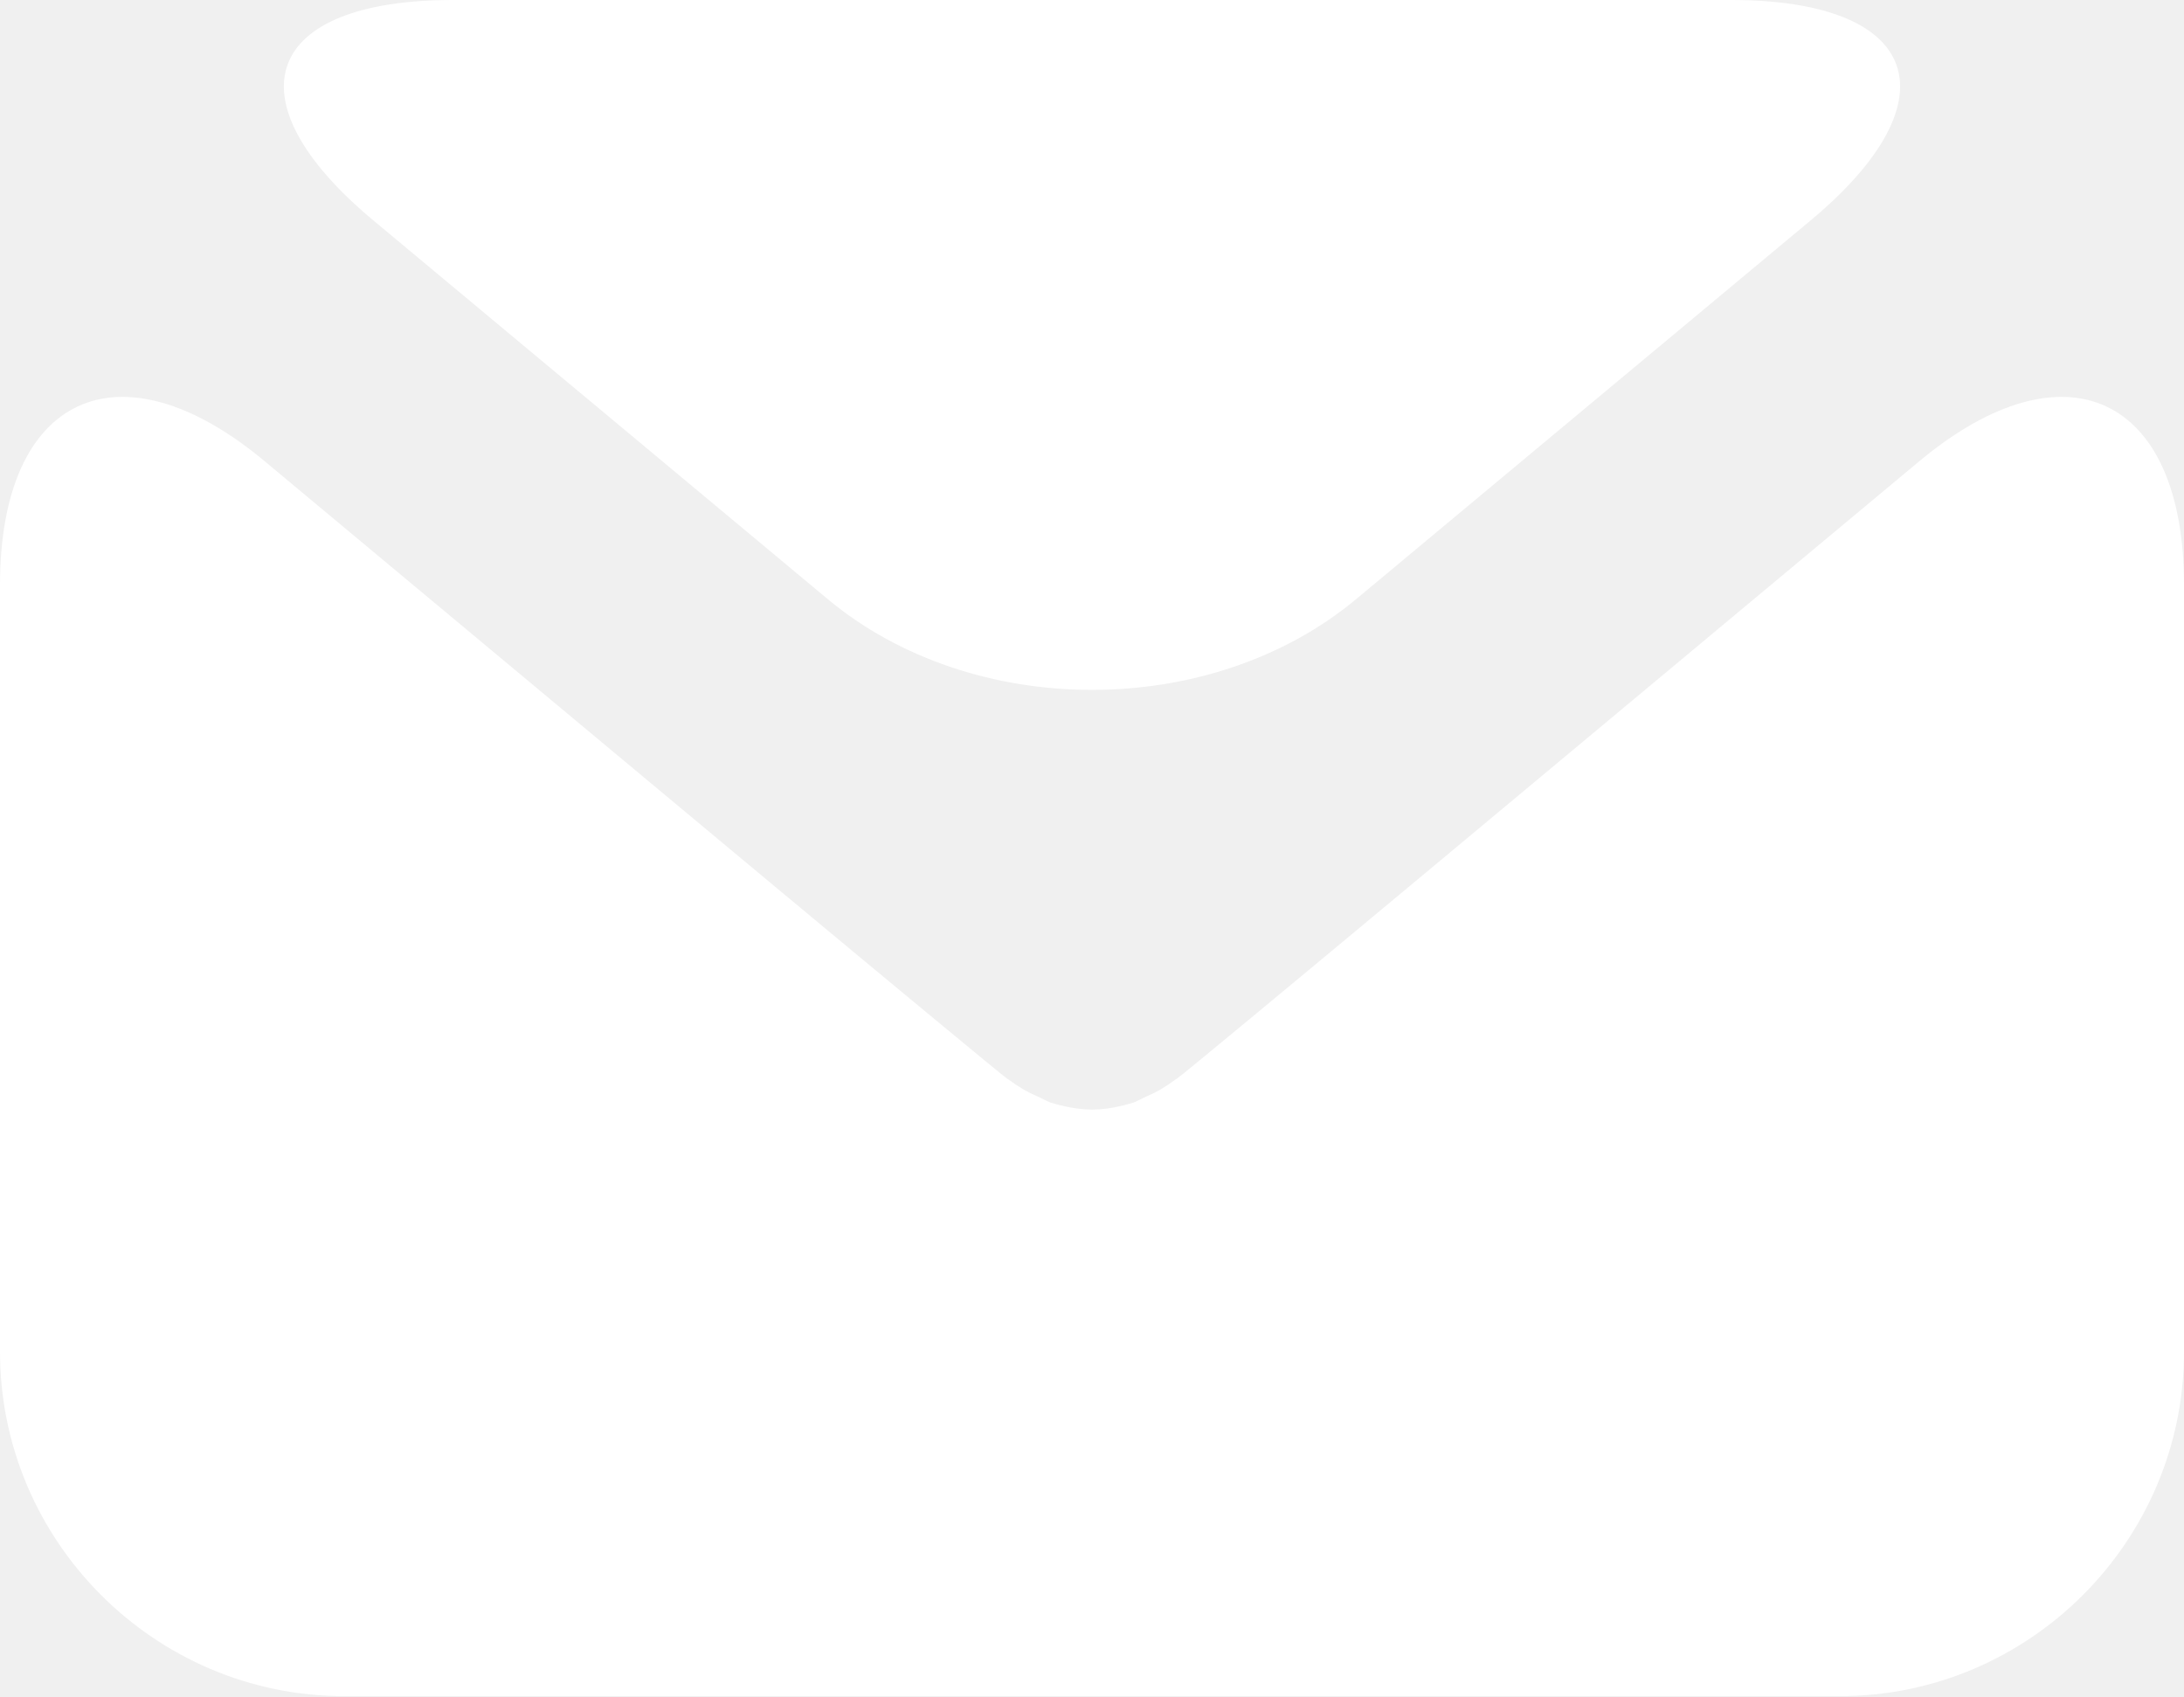
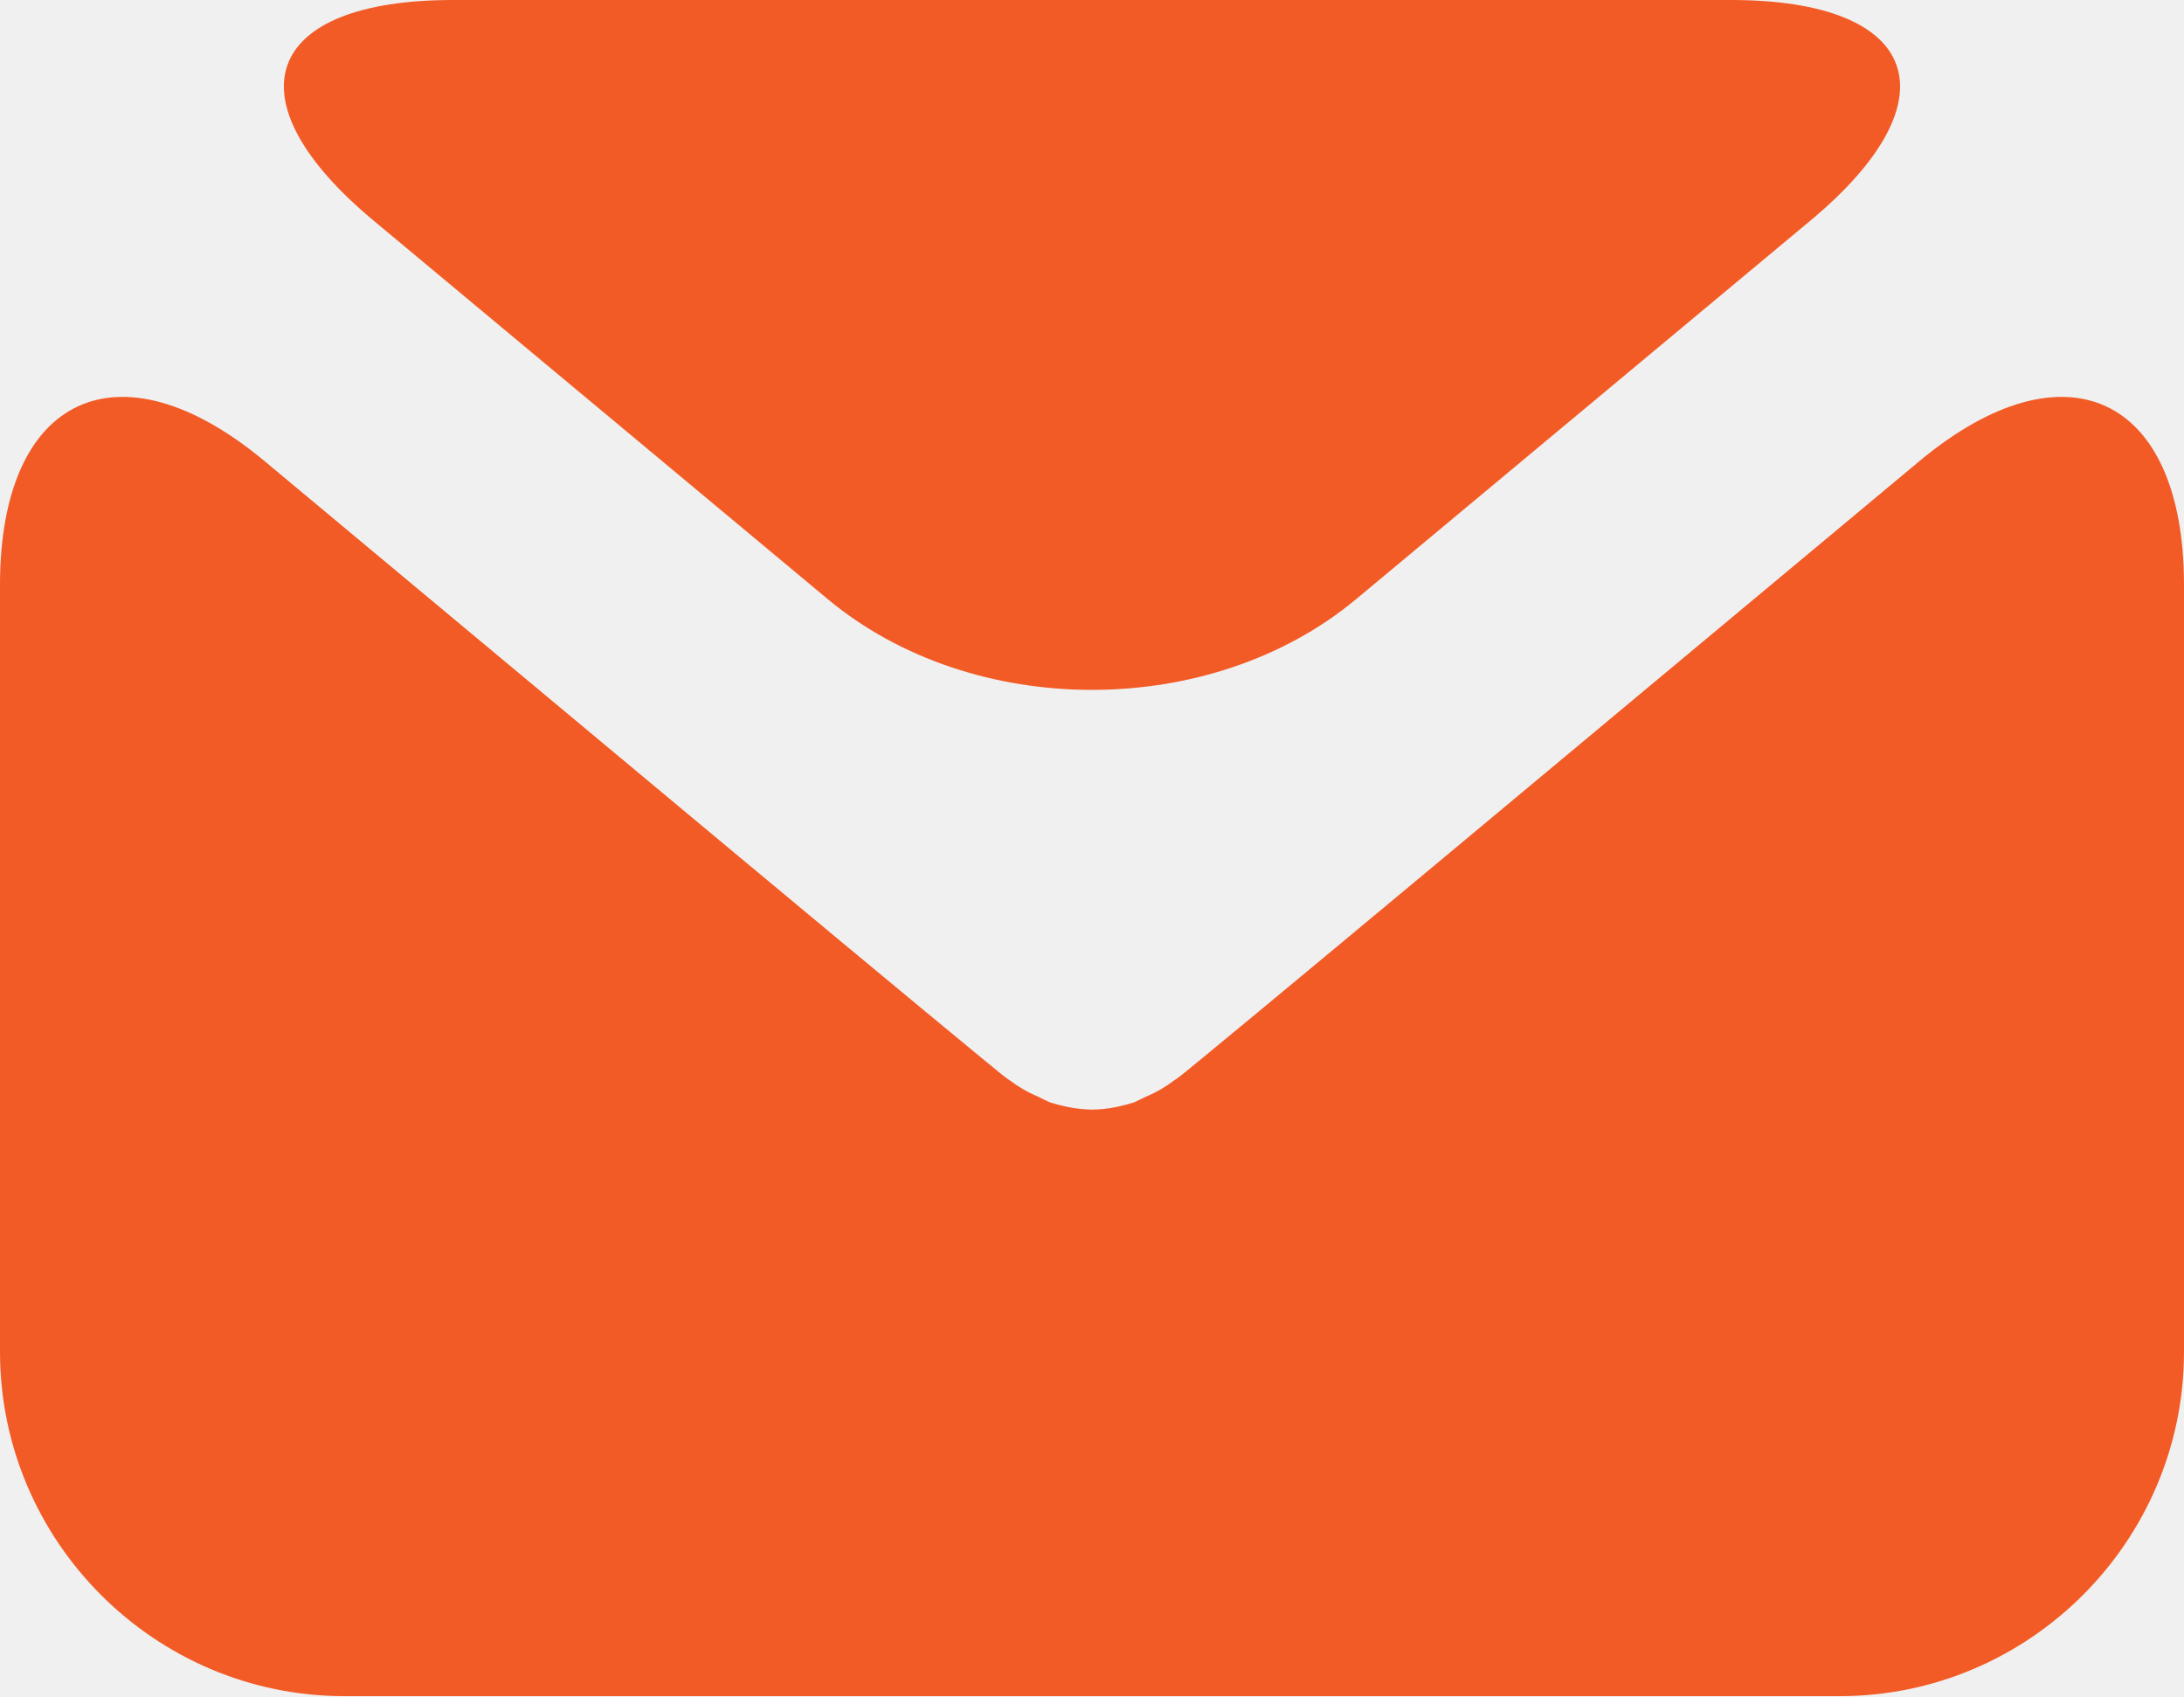
<svg xmlns="http://www.w3.org/2000/svg" version="1.1" id="Layer_1" x="0px" y="0px" width="17.988px" height="13.966px" viewBox="0 0 17.988 13.966" enable-background="new 0 0 17.988 13.966" xml:space="preserve">
  <g>
    <g>
      <g>
-         <path fill="#FFFFFF" d="M14.914,1.814C16.111,0.816,15.816,0,14.257,0H3.731c-1.56,0-1.854,0.816-0.657,1.814l3.742,3.118 c1.197,0.998,3.158,0.998,4.355,0L14.914,1.814z" />
+         <path fill="#f25b26" d="M14.914,1.814C16.111,0.816,15.816,0,14.257,0H3.731c-1.56,0-1.854,0.816-0.657,1.814l3.742,3.118 c1.197,0.998,3.158,0.998,4.355,0L14.914,1.814z" />
      </g>
      <g>
-         <path fill="#FFFFFF" d="M11.913,7.044C10.715,8.042,9.718,8.869,9.695,8.88c0,0,0,0-0.02,0.013 C9.601,8.949,9.523,8.995,9.44,9.029C9.407,9.044,9.374,9.063,9.34,9.077c-0.11,0.034-0.223,0.058-0.335,0.059 c-0.003,0-0.007,0.001-0.01,0.001c0,0,0,0-0.001,0s-0.001,0-0.001,0c-0.003,0-0.007-0.001-0.01-0.001 C8.87,9.134,8.759,9.111,8.648,9.077C8.614,9.063,8.58,9.044,8.548,9.029c-0.083-0.034-0.16-0.08-0.235-0.136C8.293,8.88,8.293,8.88,8.293,8.88c-0.022-0.012-1.02-0.838-2.218-1.836L2.178,3.796C0.979,2.798,0,3.257,0,4.816v6.315 c0,1.56,1.275,2.835,2.835,2.835h12.318c1.56,0,2.835-1.275,2.835-2.835V4.816c0-1.559-0.979-2.018-2.178-1.02L11.913,7.044z" />
+         <path fill="#f25b26" d="M11.913,7.044C10.715,8.042,9.718,8.869,9.695,8.88c0,0,0,0-0.02,0.013 C9.601,8.949,9.523,8.995,9.44,9.029C9.407,9.044,9.374,9.063,9.34,9.077c-0.11,0.034-0.223,0.058-0.335,0.059 c-0.003,0-0.007,0.001-0.01,0.001c0,0,0,0-0.001,0s-0.001,0-0.001,0c-0.003,0-0.007-0.001-0.01-0.001 C8.87,9.134,8.759,9.111,8.648,9.077C8.614,9.063,8.58,9.044,8.548,9.029c-0.083-0.034-0.16-0.08-0.235-0.136C8.293,8.88,8.293,8.88,8.293,8.88c-0.022-0.012-1.02-0.838-2.218-1.836L2.178,3.796C0.979,2.798,0,3.257,0,4.816v6.315 c0,1.56,1.275,2.835,2.835,2.835h12.318c1.56,0,2.835-1.275,2.835-2.835V4.816c0-1.559-0.979-2.018-2.178-1.02L11.913,7.044z" />
      </g>
    </g>
  </g>
</svg>
